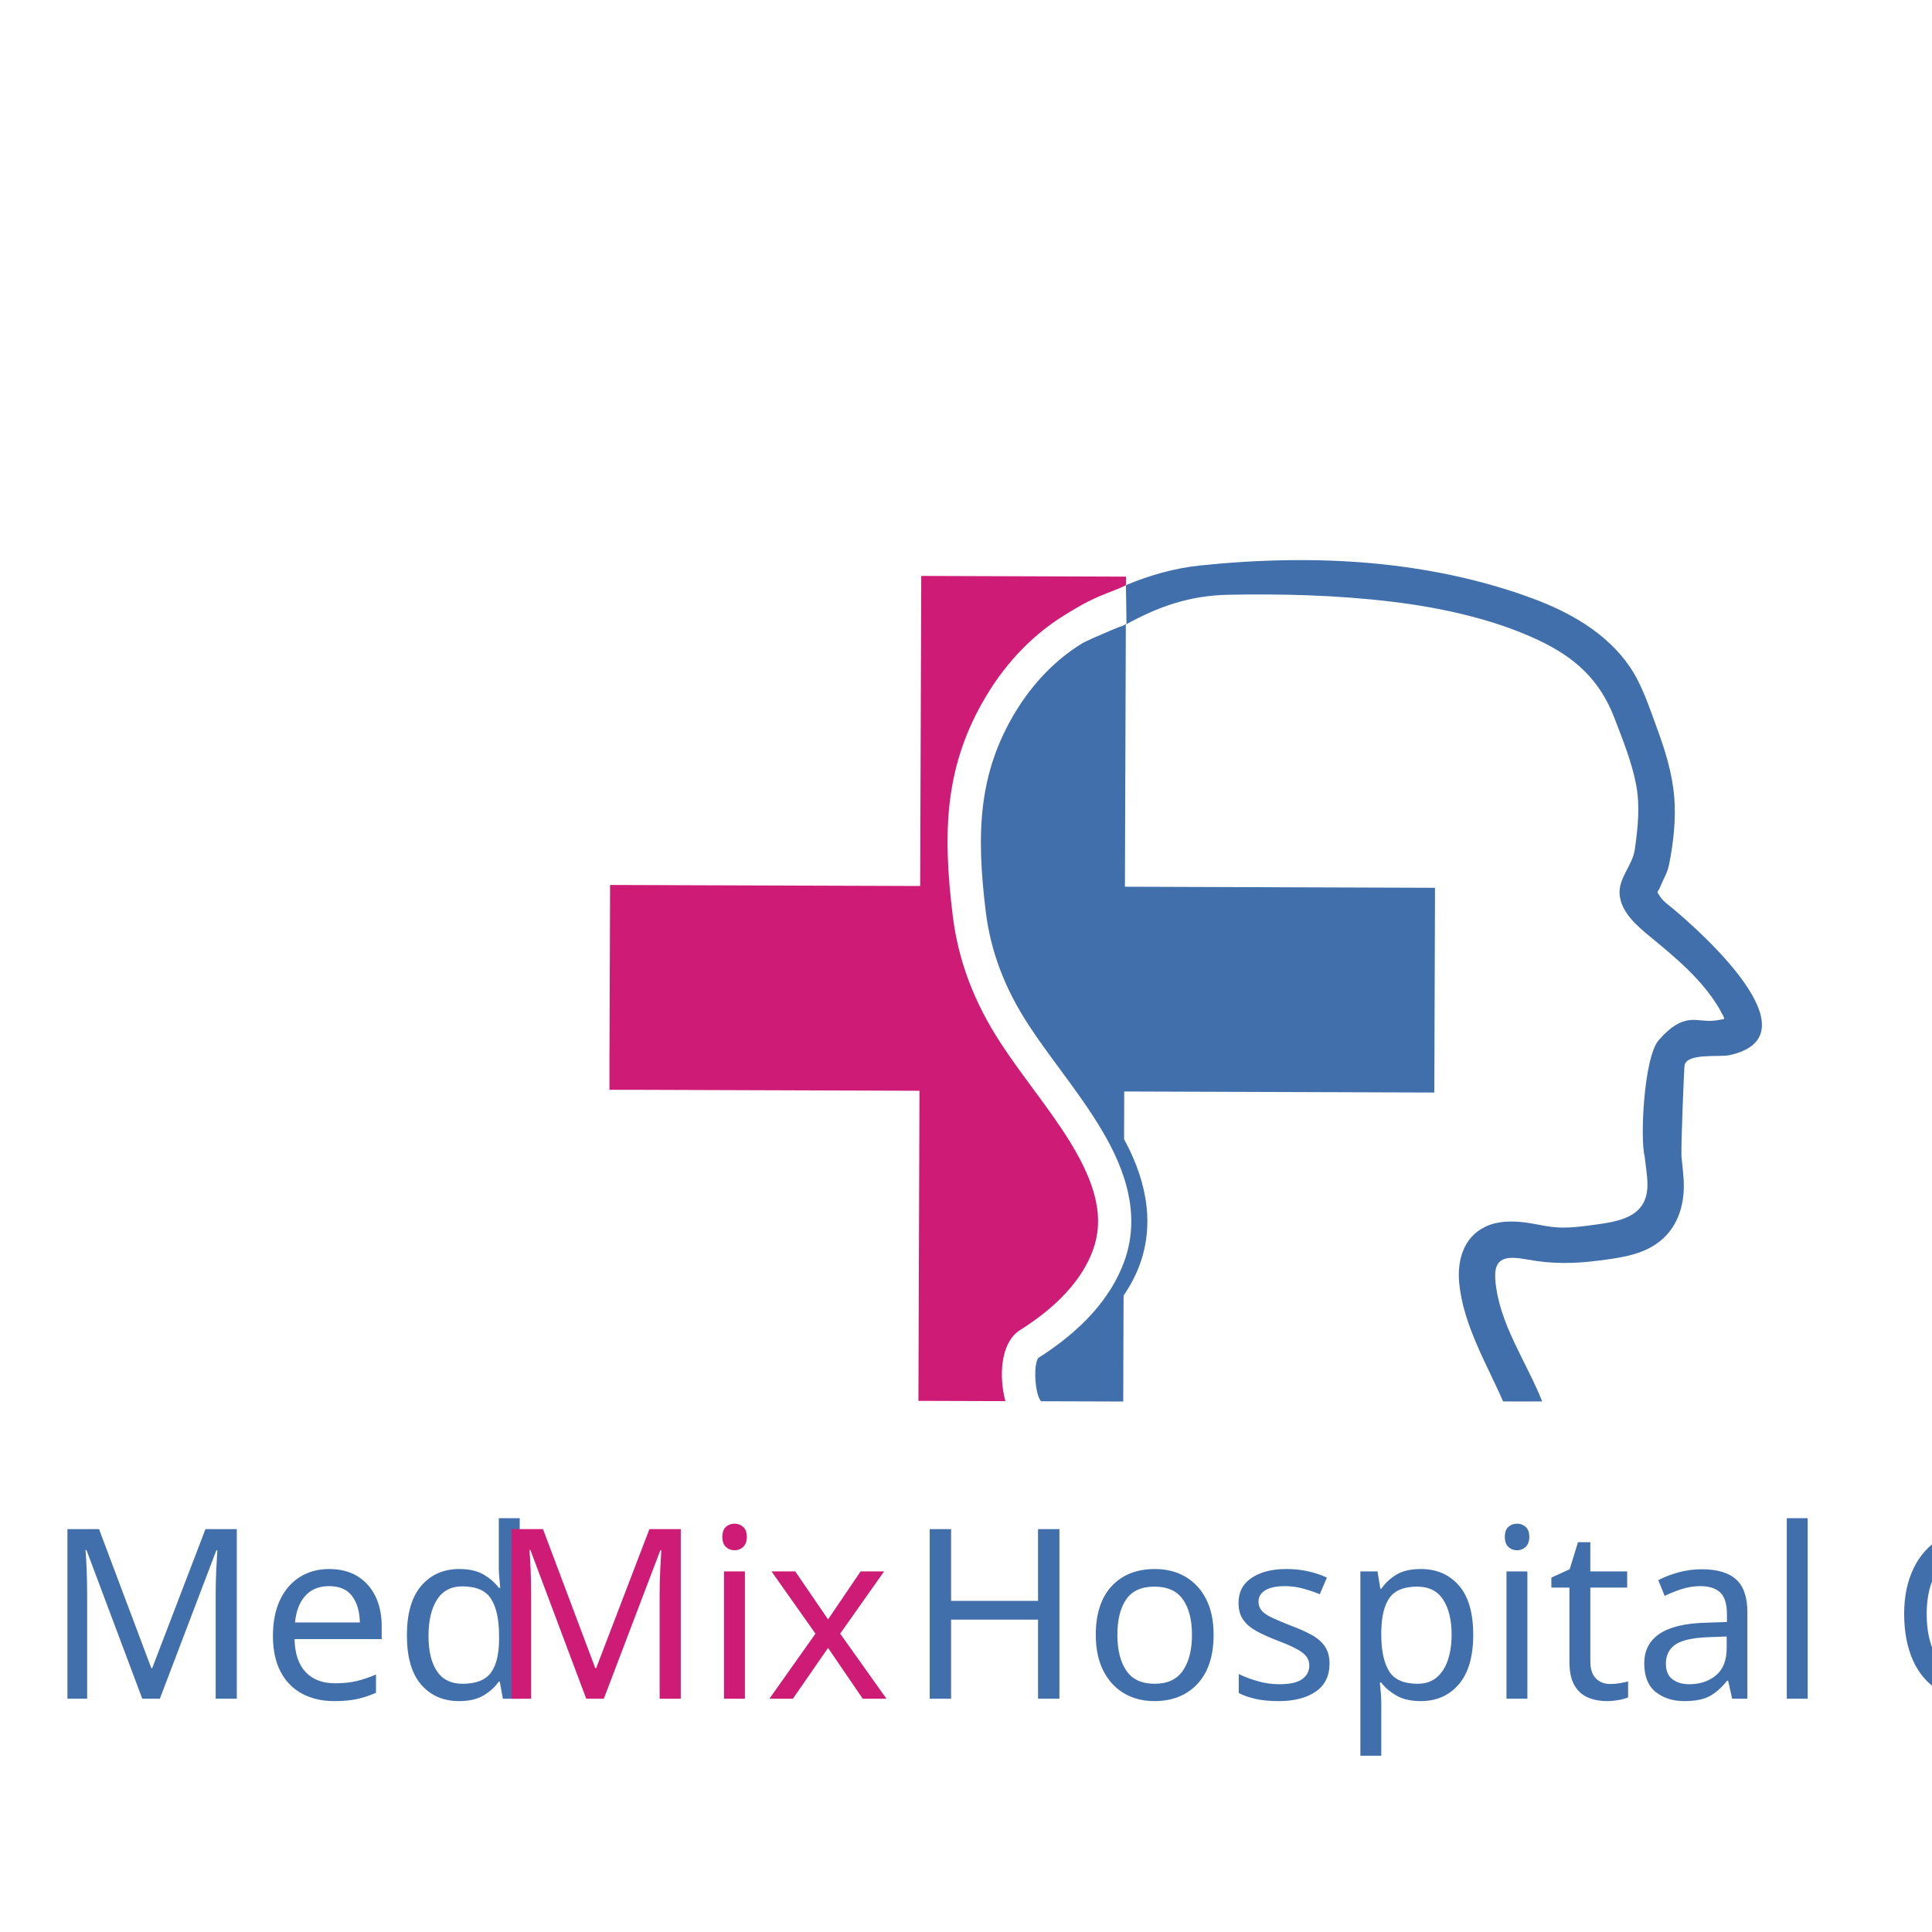
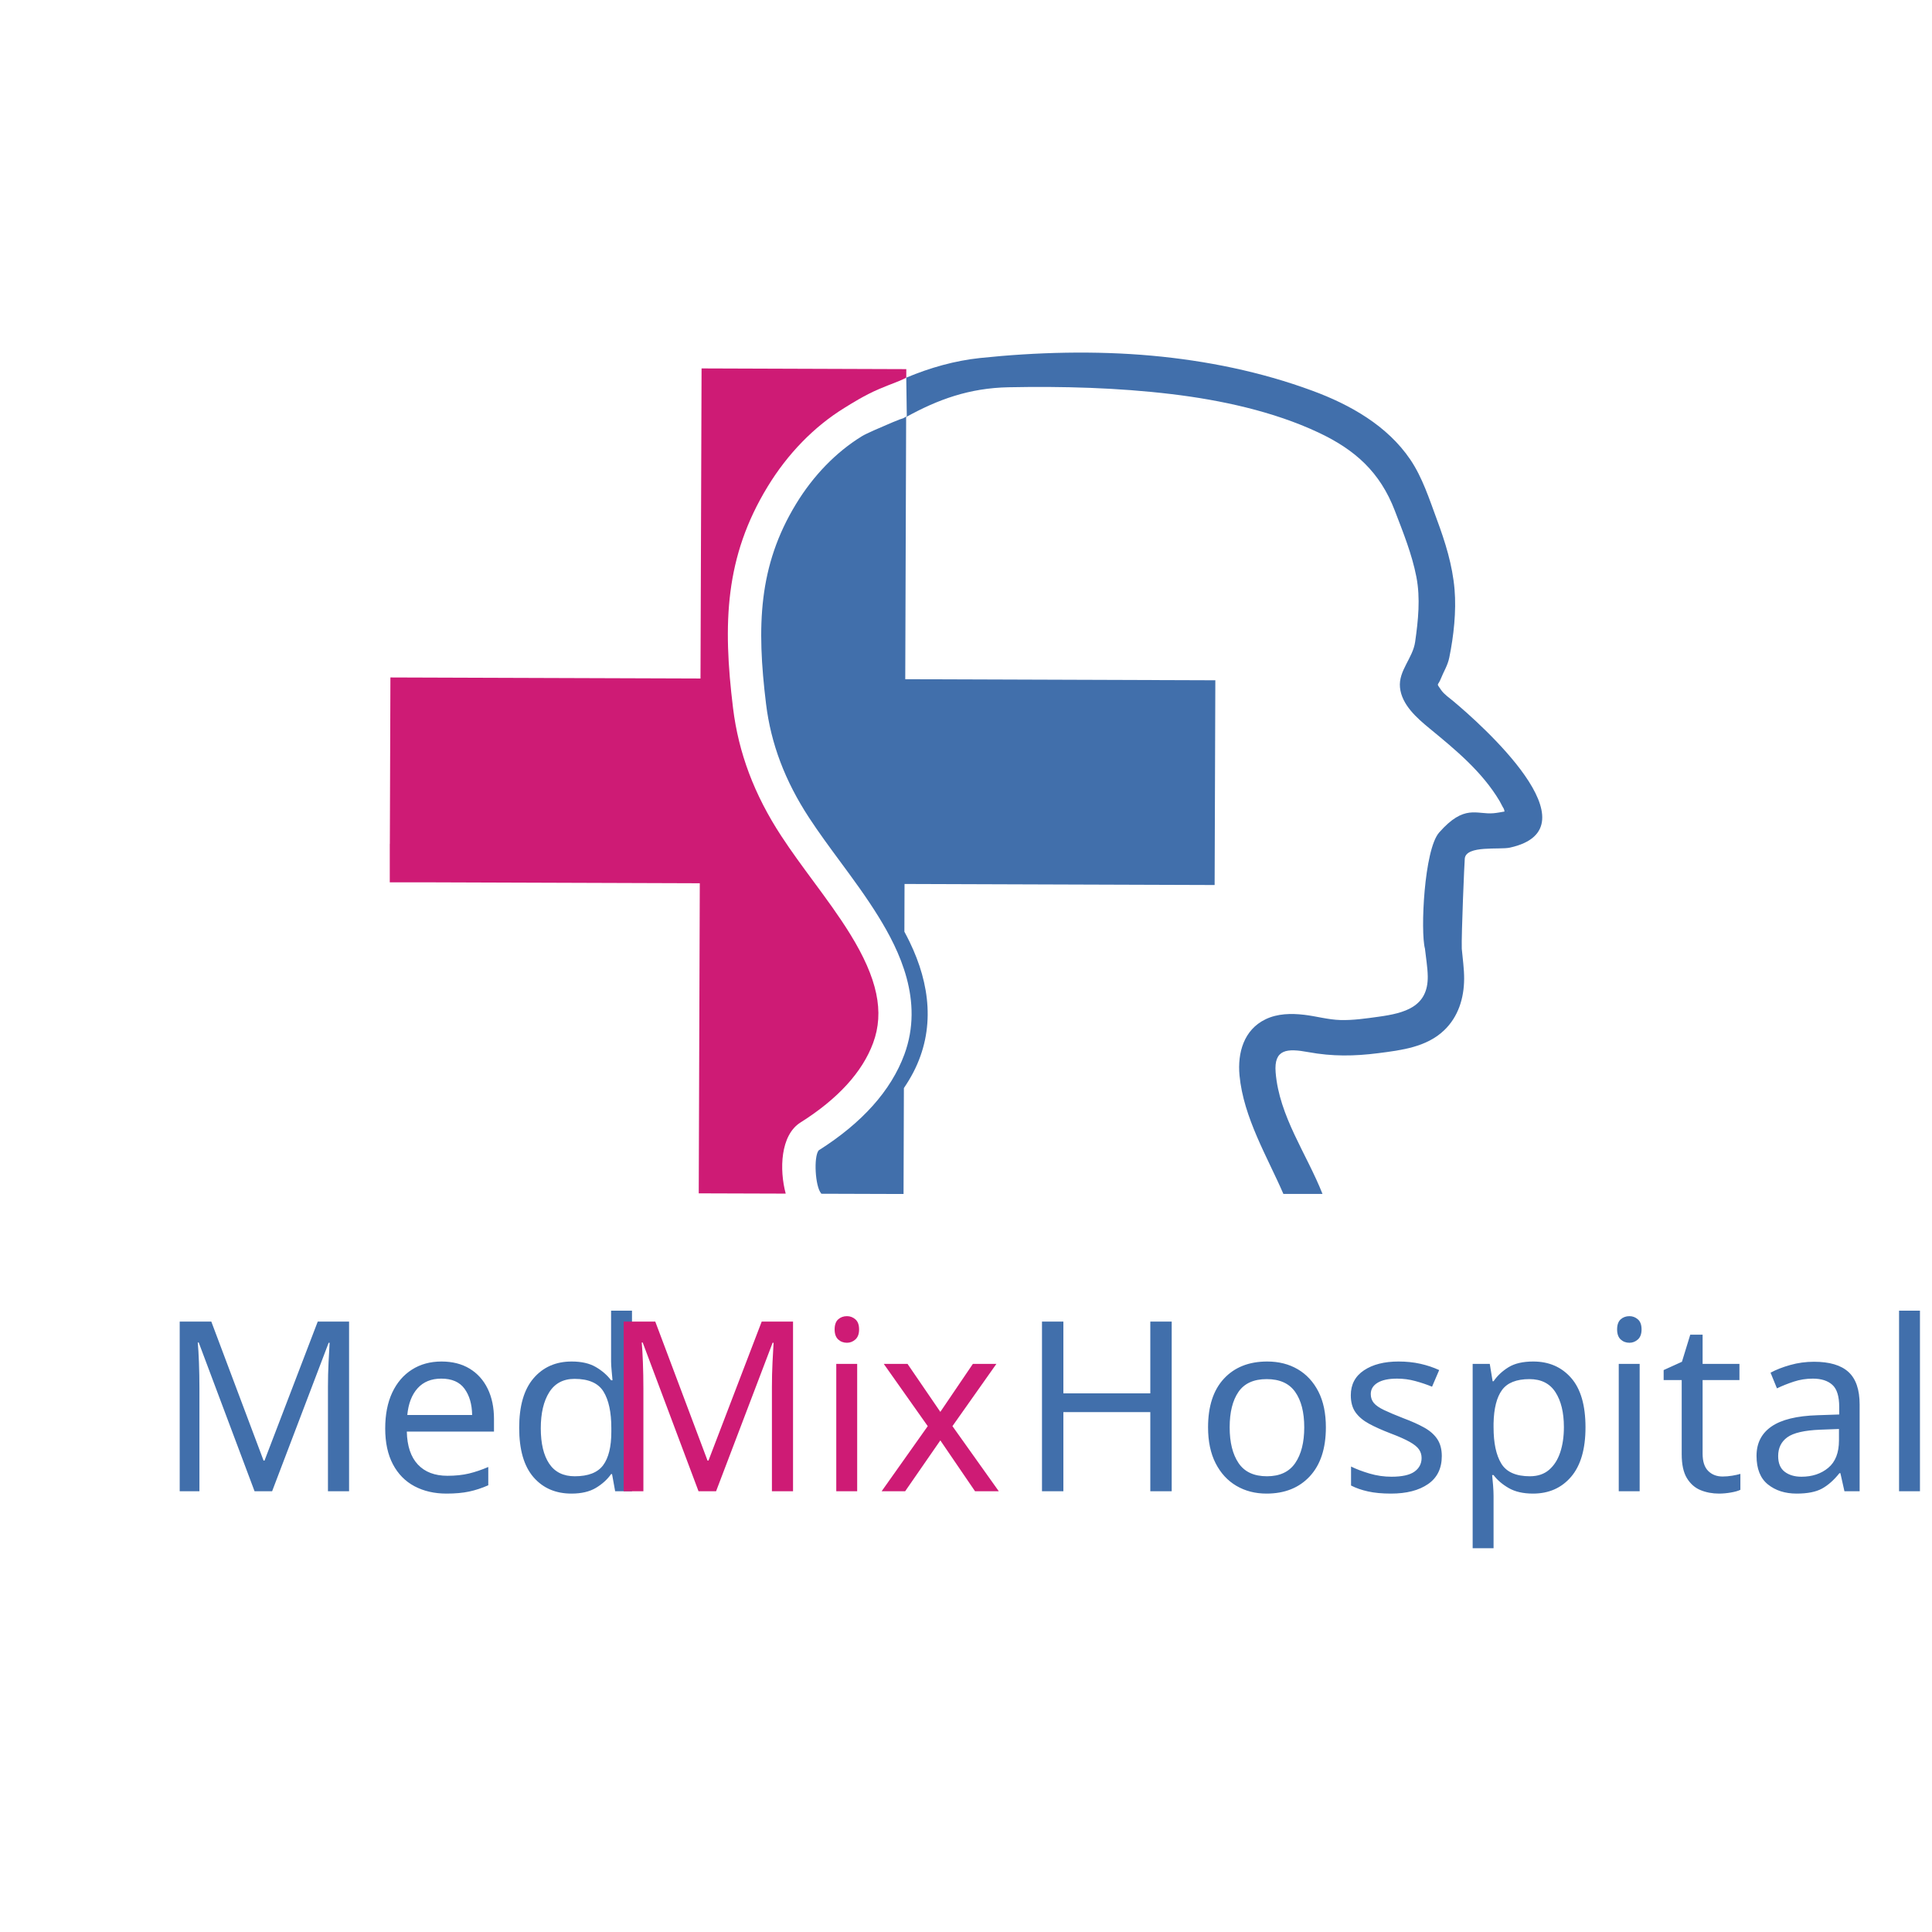
<svg xmlns="http://www.w3.org/2000/svg" version="1.1" x="0px" y="0px" viewBox="0 0 1122 1122" style="enable-background:new 0 0 1122 1122;" xml:space="preserve">
  <style type="text/css">
	.st0{fill:#416FAB;}
	.st1{fill:#CE1B75;}
	.st2{font-family:'MyriadPro-Regular';}
	.st3{font-size:137.954px;}
</style>
  <g id="BG_1_">
</g>
  <g id="Object">
    <text transform="matrix(1 0 0 1 1191.968 1683.78)" class="st2" style="font-size:12px;">MedStar Hospital Center</text>
    <text transform="matrix(1 0 0 1 1191.968 1683.78)" class="st0 st2" style="font-size:12px;">MedStar Hospital Center</text>
    <g>
      <g>
-         <path class="st0" d="M971.57,527.7c-2.24-1.87-5.42-4.04-7.07-6.48c-3.01-4.43-1.95-2.03-0.16-6.56     c1.68-4.26,3.94-7.56,4.91-12.29c2.56-12.52,4.13-26.85,3.06-39.5c-1.2-14.17-5.39-27.52-10.31-40.77     c-4.34-11.71-8.34-24.28-15.39-34.7c-13.36-19.73-35-31.91-56.9-39.98c-29.97-11.05-61.54-17.46-93.3-20.35     c-32.65-2.96-67.03-2.09-99.71,1.36c-14.51,1.53-29.06,5.62-42.81,11.4l0.31,22.41c-4.38,2.52,0,0-8.25,3.51     c-7.1,3.02-15.14,6.44-17.87,8.12c-14.92,9.18-28.13,22.77-38.19,39.29c-21.93,36-22.93,71.13-17.43,116.15     c2.82,23.09,10.99,44.7,24.98,66.08c5.62,8.59,11.9,17.1,17.97,25.33c7.58,10.28,15.42,20.9,22.36,32.14     c11.97,19.4,26.55,48.8,15.01,80.04c-7.74,20.96-24.49,39.7-49.78,55.7c-2.97,3.76-2.01,21.02,1.44,24.95l0.06,0.22     c16.36,0.05,32.39,0.1,46.72,0.15h1.09c0.07-19.28,0.13-40.19,0.2-61.51c2.05-3.03,3.9-6.09,5.48-9.13     c12.91-24.9,9.77-51.21-2.17-75.82c-0.96-1.98-1.98-3.93-3.02-5.87c0.01-4.49,0.03-8.94,0.04-13.29     c0.02-4.81,0.03-9.62,0.05-14.43c37.4,0.13,74.81,0.26,112.21,0.38c22.62,0.08,45.25,0.16,67.87,0.23     c0.14-39.63,0.27-79.26,0.41-118.9c-55.22-0.19-110.43-0.38-165.65-0.57c-4.81-0.02-9.62-0.03-14.43-0.05     c0.13-37.4,0.26-74.81,0.38-112.21c0.05-13.35,0.09-26.7,0.14-40.06c18.48-10.2,36.63-16.82,59.42-17.28     c31.46-0.63,63.51,0.24,94.77,3.99c28.49,3.42,59.04,9.99,85.16,22.25c21.44,10.06,35.88,23.1,44.42,45.37     c4.82,12.57,9.97,25.26,12.55,38.53c2.41,12.43,1.05,25.26-0.72,37.71c-1.35,9.5-9.74,16.73-8.81,26.44     c0.97,10.12,9.88,17.85,17.23,23.89c15.09,12.4,30.53,25.12,40.66,42.18c0.81,1.36,1.49,3.02,2.37,4.34     c0.17,0.26,0.32,0.99,0.46,1.69c-2.18,0.38-4.22,0.79-6.43,0.99c-9.83,0.87-16.87-5.5-31.56,11.22     c-8.75,9.96-10.9,57.58-8.23,67.39h0c0.58,5.43,1.55,10.89,1.63,16.04c0.28,17.83-13.43,21.45-28.6,23.54     c-7.28,1-14.72,2.11-22.09,1.91c-7.16-0.2-13.96-2.21-21.04-3.04c-7.53-0.88-15.48-0.76-22.45,2.59     c-12.62,6.07-16.37,19.5-15.14,32.59c2.3,24.51,16.27,47.54,25.49,68.86h22.71c-9.18-23.28-25.17-45.11-27.22-70.59     c-1.1-13.64,6.73-14.03,18.96-11.78c13.96,2.57,26.65,2.41,40.77,0.6c13.39-1.72,27.9-3.48,38.14-13.28     c8.21-7.85,11.52-18.62,11.6-29.77c0.04-5.89-0.85-11.73-1.37-17.59c-0.28-8.15,1.55-50.93,1.75-52.48     c0.98-7.69,20.16-4.91,26.17-6.23C1055.88,601.5,987.16,540.71,971.57,527.7z M1002.65,591.52     C1003.19,591.08,1003.73,591.21,1002.65,591.52L1002.65,591.52z" />
-         <path class="st1" d="M592.44,772.4c21.75-13.71,35.95-29.26,42.21-46.21c6.65-18,2.54-37.49-13.33-63.2     c-6.51-10.55-14.11-20.85-21.46-30.81c-6.23-8.45-12.68-17.18-18.59-26.22c-15.65-23.91-24.8-48.22-27.99-74.31     c-6-49.13-4.73-87.77,20.11-128.55c11.64-19.12,27.06-34.92,44.57-45.7c3.96-2.44,11.54-7.31,20.38-11.07     c7.02-2.99,12.18-4.58,15.55-6.52c0.01-1.64,0.01-3.28,0.02-4.93c-39.63-0.14-79.26-0.27-118.9-0.41     c-0.19,55.22-0.38,110.43-0.57,165.65c-0.02,4.81-0.03,9.62-0.05,14.43c-37.4-0.13-74.81-0.26-112.21-0.38l-67.87-0.23h0     c-0.11,32.2-0.22,64.4-0.33,96.6h-0.04v22.37h19.5c48.7,0.17,97.4,0.33,146.11,0.5c4.81,0.02,9.62,0.03,14.43,0.05     c-0.13,37.4-0.26,74.81-0.38,112.21l-0.23,67.87l0,0c15.44,0.05,32.84,0.11,50.51,0.16C580.13,799.79,580.76,779.77,592.44,772.4     z" />
+         <path class="st0" d="M843.99,407.19c-2.24-1.87-5.42-4.04-7.07-6.48c-3.01-4.43-1.95-2.03-0.16-6.56     c1.68-4.26,3.94-7.56,4.91-12.29c2.56-12.52,4.13-26.85,3.06-39.5c-1.2-14.17-5.39-27.52-10.31-40.77     c-4.34-11.71-8.34-24.28-15.39-34.7c-13.36-19.73-35-31.91-56.9-39.98c-29.97-11.05-61.54-17.46-93.3-20.35     c-32.65-2.96-67.03-2.09-99.71,1.36c-14.51,1.53-29.06,5.62-42.81,11.4l0.31,22.41c-4.38,2.52,0,0-8.25,3.51     c-7.1,3.02-15.14,6.44-17.87,8.12c-14.92,9.18-28.13,22.77-38.19,39.29c-21.93,36-22.93,71.13-17.43,116.15     c2.82,23.09,10.99,44.7,24.98,66.08c5.62,8.59,11.9,17.1,17.97,25.33c7.58,10.28,15.42,20.9,22.36,32.14     c11.97,19.4,26.55,48.8,15.01,80.04c-7.74,20.96-24.49,39.7-49.78,55.7c-2.97,3.76-2.01,21.02,1.44,24.95l0.06,0.22     c16.36,0.05,32.39,0.1,46.72,0.15h1.09c0.07-19.28,0.13-40.19,0.2-61.51c2.05-3.03,3.9-6.09,5.48-9.13     c12.91-24.9,9.77-51.21-2.17-75.82c-0.96-1.98-1.98-3.93-3.02-5.87c0.01-4.49,0.03-8.94,0.04-13.29     c0.02-4.81,0.03-9.62,0.05-14.43c37.4,0.13,74.81,0.26,112.21,0.38c22.62,0.08,45.25,0.16,67.87,0.23     c0.14-39.63,0.27-79.26,0.41-118.9c-55.22-0.19-110.43-0.38-165.65-0.57c-4.81-0.02-9.62-0.03-14.43-0.05     c0.13-37.4,0.26-74.81,0.38-112.21c0.05-13.35,0.09-26.7,0.14-40.06c18.48-10.2,36.63-16.82,59.42-17.28     c31.46-0.63,63.51,0.24,94.77,3.99c28.49,3.42,59.04,9.99,85.16,22.25c21.44,10.06,35.88,23.1,44.42,45.37     c4.82,12.57,9.97,25.26,12.55,38.53c2.41,12.43,1.05,25.26-0.72,37.71c-1.35,9.5-9.74,16.73-8.81,26.44     c0.97,10.12,9.88,17.85,17.23,23.89c15.09,12.4,30.53,25.12,40.66,42.18c0.81,1.36,1.49,3.02,2.37,4.34     c0.17,0.26,0.32,0.99,0.46,1.69c-2.18,0.38-4.22,0.79-6.43,0.99c-9.83,0.87-16.87-5.5-31.56,11.22     c-8.75,9.96-10.9,57.58-8.23,67.39h0c0.58,5.43,1.55,10.89,1.63,16.04c0.28,17.83-13.43,21.45-28.6,23.54     c-7.28,1-14.72,2.11-22.09,1.91c-7.16-0.2-13.96-2.21-21.04-3.04c-7.53-0.88-15.48-0.76-22.45,2.59     c-12.62,6.07-16.37,19.5-15.14,32.59c2.3,24.51,16.27,47.54,25.49,68.86h22.71c-9.18-23.28-25.17-45.11-27.22-70.59     c-1.1-13.64,6.73-14.03,18.96-11.78c13.96,2.57,26.65,2.41,40.77,0.6c13.39-1.72,27.9-3.48,38.14-13.28     c8.21-7.85,11.52-18.62,11.6-29.77c0.04-5.89-0.85-11.73-1.37-17.59c-0.28-8.15,1.55-50.93,1.75-52.48     c0.98-7.69,20.16-4.91,26.17-6.23C928.29,480.99,859.58,420.2,843.99,407.19z M875.07,471.01     C875.61,470.57,876.15,470.7,875.07,471.01L875.07,471.01z" />
+         <path class="st1" d="M464.86,651.89c21.75-13.71,35.95-29.26,42.21-46.21c6.65-18,2.54-37.49-13.33-63.2     c-6.51-10.55-14.11-20.85-21.46-30.81c-6.23-8.45-12.68-17.18-18.59-26.22c-15.65-23.91-24.8-48.22-27.99-74.31     c-6-49.13-4.73-87.77,20.11-128.55c11.64-19.12,27.06-34.92,44.57-45.7c3.96-2.44,11.54-7.31,20.38-11.07     c7.02-2.99,12.18-4.58,15.55-6.52c0.01-1.64,0.01-3.28,0.02-4.93c-39.63-0.14-79.26-0.27-118.9-0.41     c-0.19,55.22-0.38,110.43-0.57,165.65c-0.02,4.81-0.03,9.62-0.05,14.43c-37.4-0.13-74.81-0.26-112.21-0.38l-67.87-0.23h0     c-0.11,32.2-0.22,64.4-0.33,96.6h-0.04v22.37h19.5c48.7,0.17,97.4,0.33,146.11,0.5c4.81,0.02,9.62,0.03,14.43,0.05     c-0.13,37.4-0.26,74.81-0.38,112.21l-0.23,67.87l0,0c15.44,0.05,32.84,0.11,50.51,0.16     C452.55,679.28,453.17,659.26,464.86,651.89z" />
      </g>
-       <text transform="matrix(1 0 0 1 25.7842 986.5322)">
+       <text transform="matrix(1 0 0 1 90.9887 866.0216)">
        <tspan x="0" y="0" class="st0 st2 st3">Med</tspan>
        <tspan x="257.83" y="0" class="st1 st2 st3">Mix</tspan>
-         <tspan x="464.9" y="0" class="st0 st2 st3"> Hospital Center</tspan>
+         <tspan x="464.9" y="0" class="st0 st2 st3"> Hospital </tspan>
      </text>
    </g>
  </g>
</svg>
